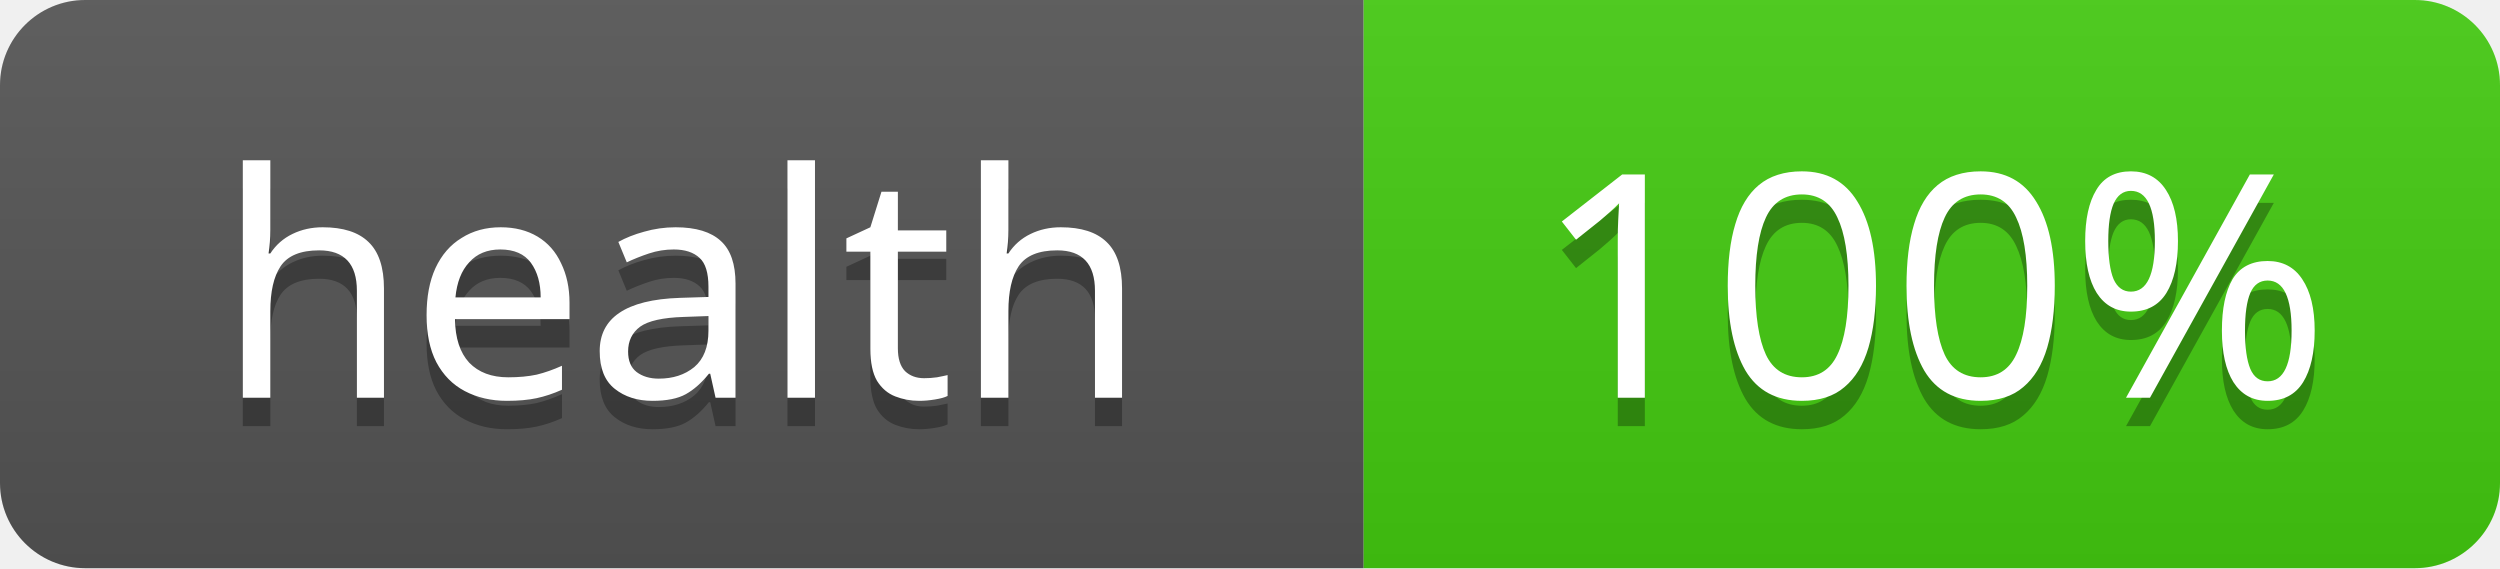
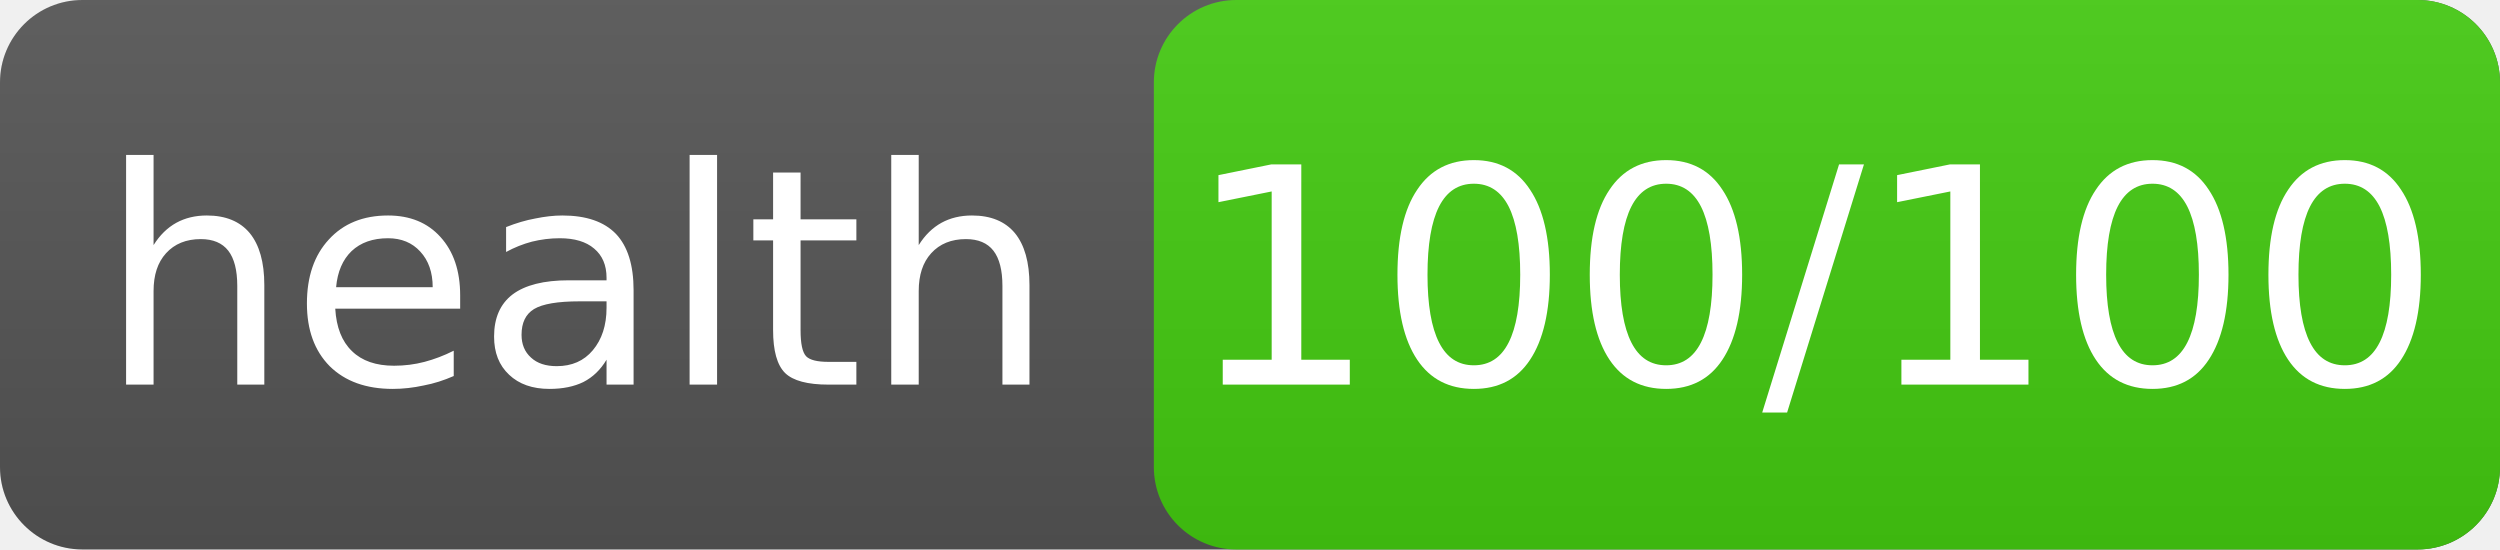
- <svg xmlns="http://www.w3.org/2000/svg" width="88" height="20">
-   <linearGradient id="s" x2="0" y2="100%">
+ <svg xmlns="http://www.w3.org/2000/svg" width="91" height="20">
+   <linearGradient id="g" x2="0" y2="100%">
    <stop offset="0" stop-color="#bbb" stop-opacity=".1" />
    <stop offset="1" stop-opacity=".1" />
  </linearGradient>
-   <clipPath id="r">
-     <rect width="88" height="20" rx="3" />
-   </clipPath>
-   <g clip-path="url(#r)">
-     <rect width="48" height="20" fill="#555" />
-     <rect x="48" width="40" height="20" fill="#4c1" />
-     <rect width="88" height="20" fill="url(#s)" />
-   </g>
-   <g fill="#fff" text-anchor="middle" font-family="Verdana,Geneva,sans-serif" font-size="11">
-     <text x="24" y="15" fill="#010101" fill-opacity=".3">health</text>
-     <text x="24" y="14">health</text>
-     <text x="68" y="15" fill="#010101" fill-opacity=".3">100%</text>
-     <text x="68" y="14">100%</text>
+   <rect width="91" height="20" rx="3" fill="#555" />
+   <rect x="42" width="49" height="20" rx="3" fill="#4c1" />
+   <rect width="91" height="20" rx="3" fill="url(#g)" />
+   <g fill="#fff" text-anchor="middle" font-family="DejaVu Sans,Verdana,Geneva,sans-serif" font-size="11">
+     <text x="21" y="14">health</text>
+     <text x="66" y="14">100/100</text>
  </g>
</svg>
